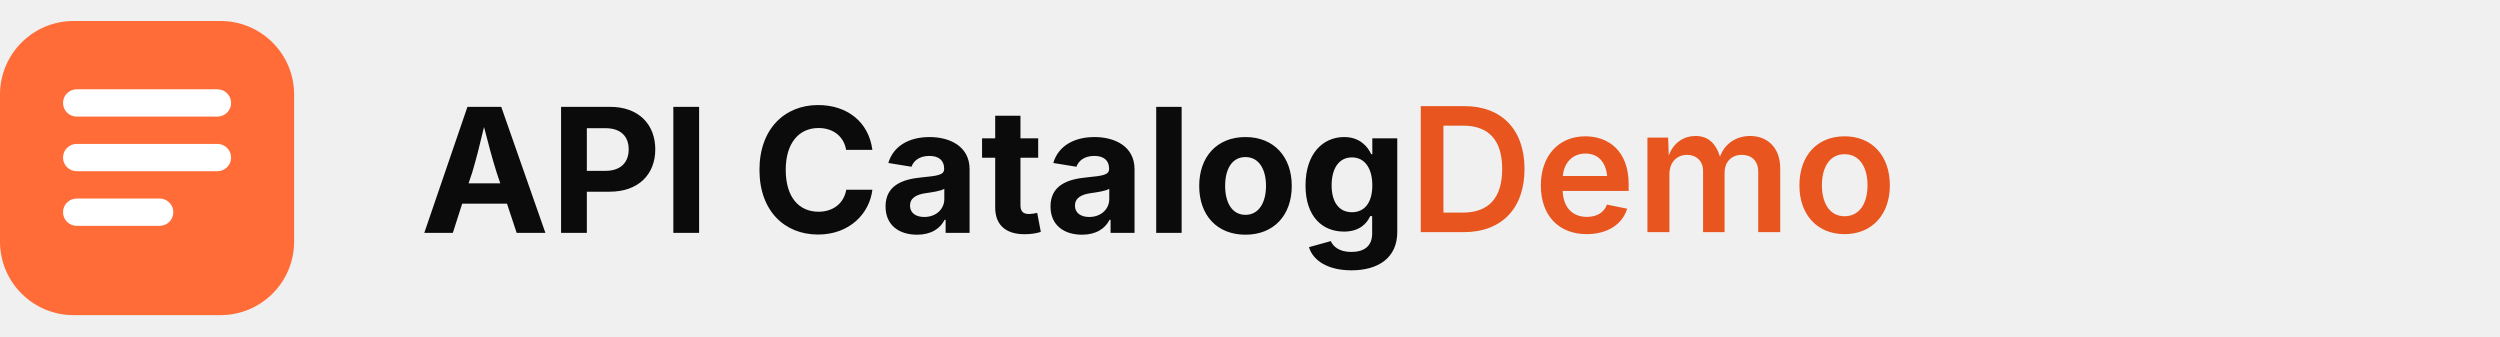
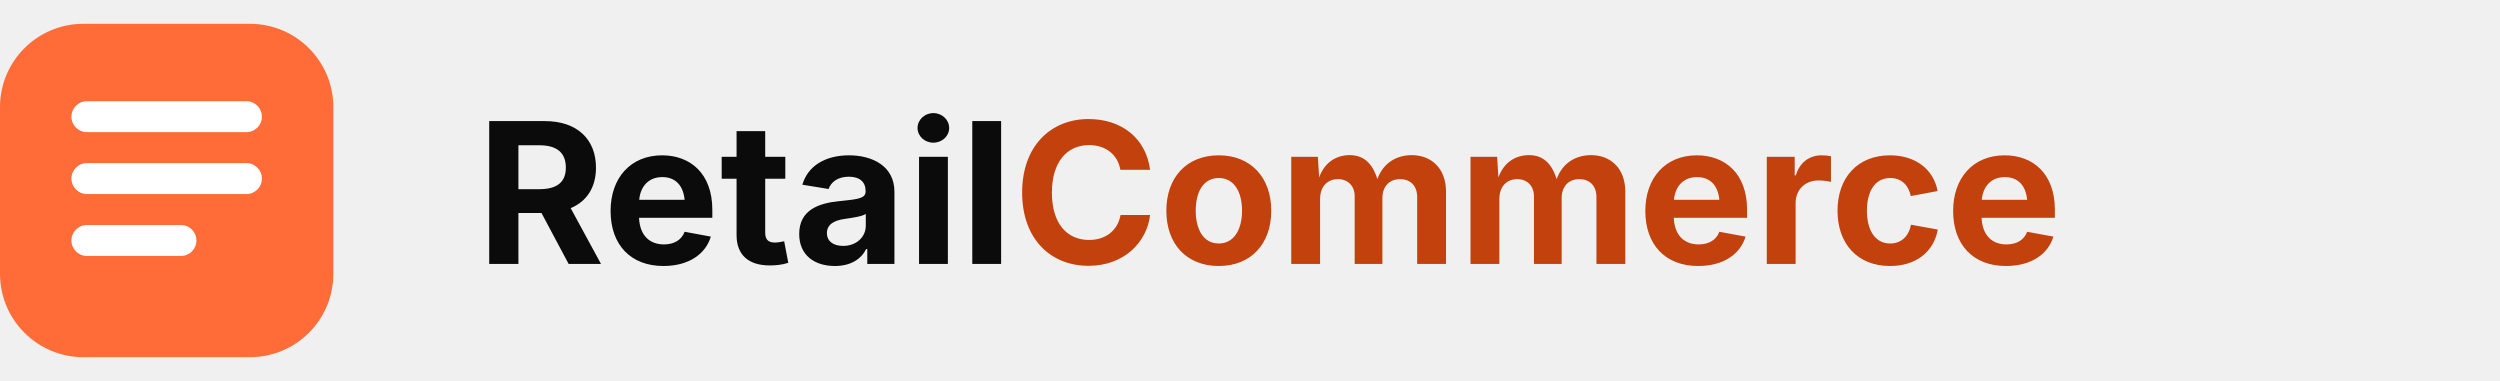
- <svg xmlns="http://www.w3.org/2000/svg" width="238" height="32" viewBox="0 0 238 32" fill="none" role="img" aria-label="API Catalog Demo">
+ <svg xmlns="http://www.w3.org/2000/svg" width="210" height="32" viewBox="0 0 210 32" fill="none" role="img" aria-label="Retail Commerce">
  <rect x="0" y="2" width="28" height="28" rx="7" fill="#FF6C37" />
  <rect x="6" y="8.5" width="16" height="2.6" rx="1.3" fill="#ffffff" />
  <rect x="6" y="13.7" width="16" height="2.6" rx="1.3" fill="#ffffff" />
  <rect x="6" y="18.9" width="10.5" height="2.6" rx="1.3" fill="#ffffff" />
-   <text x="40" y="16" dominant-baseline="middle" font-family="Inter, ui-sans-serif, system-ui, -apple-system, Segoe UI, Roboto, sans-serif" font-size="16.5" font-weight="700" fill="#0b0b0b">API Catalog<tspan fill="#E8551F" font-weight="600"> Demo</tspan>
+   <text x="40" y="16" dominant-baseline="middle" font-family="Inter, ui-sans-serif, system-ui, -apple-system, Segoe UI, Roboto, sans-serif" font-size="16.5" font-weight="700" fill="#0b0b0b">Retail<tspan fill="#C2410C"> Commerce</tspan>
  </text>
</svg>
